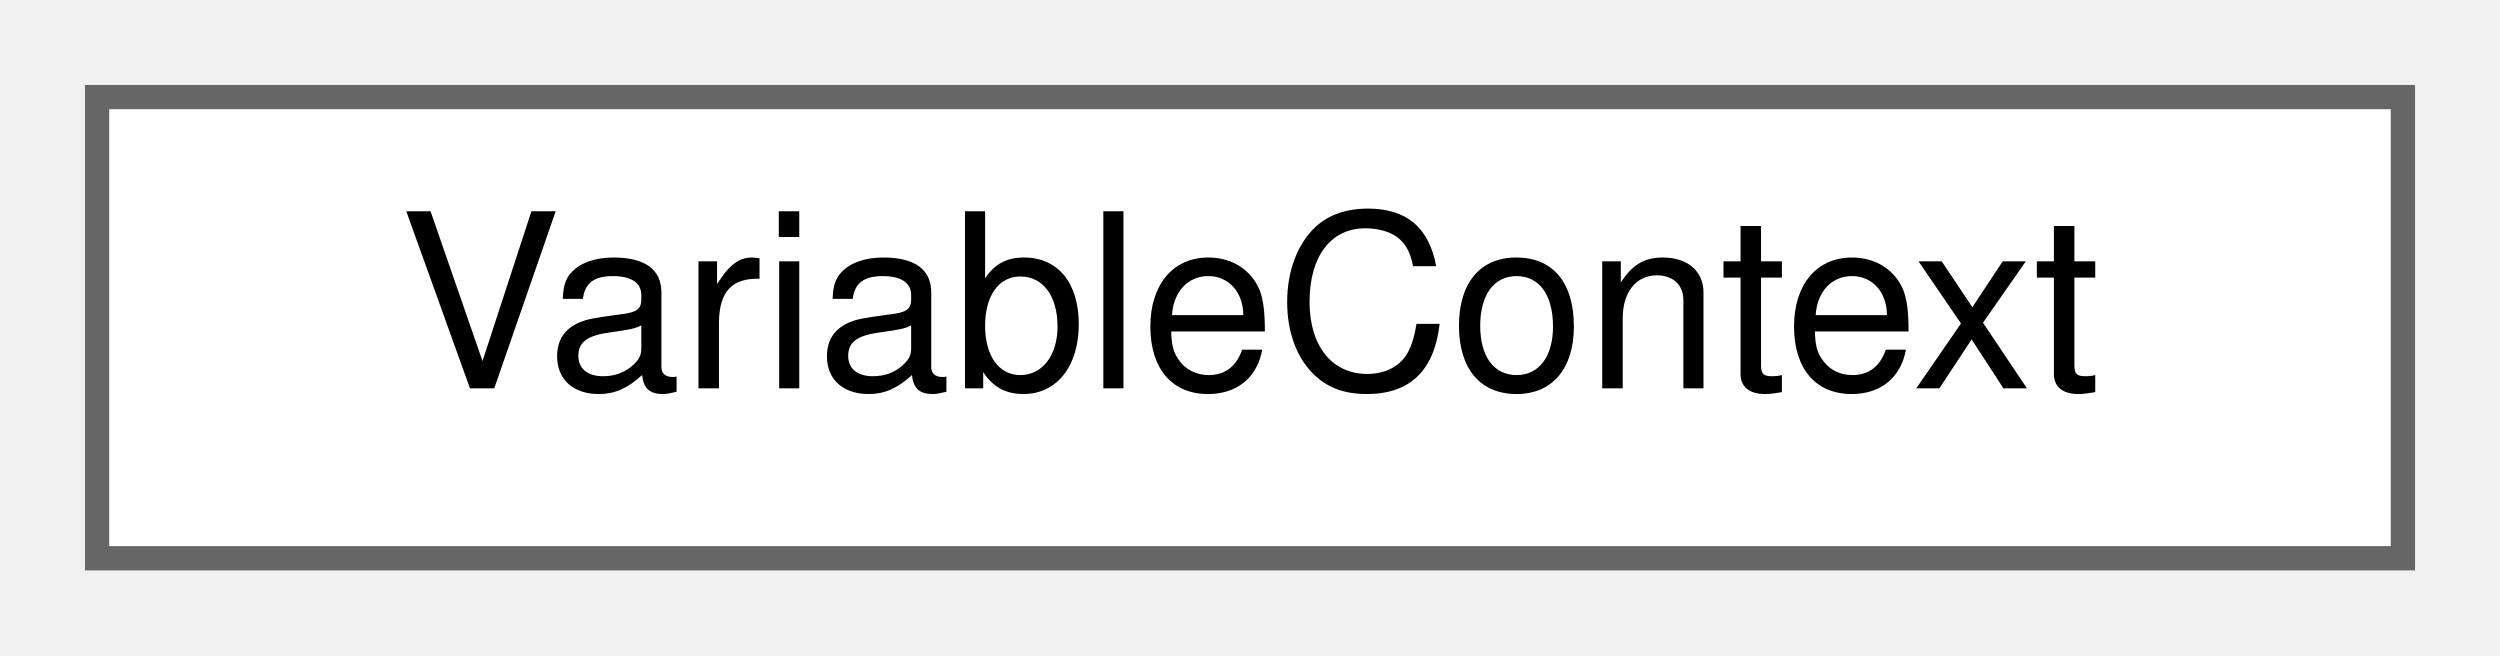
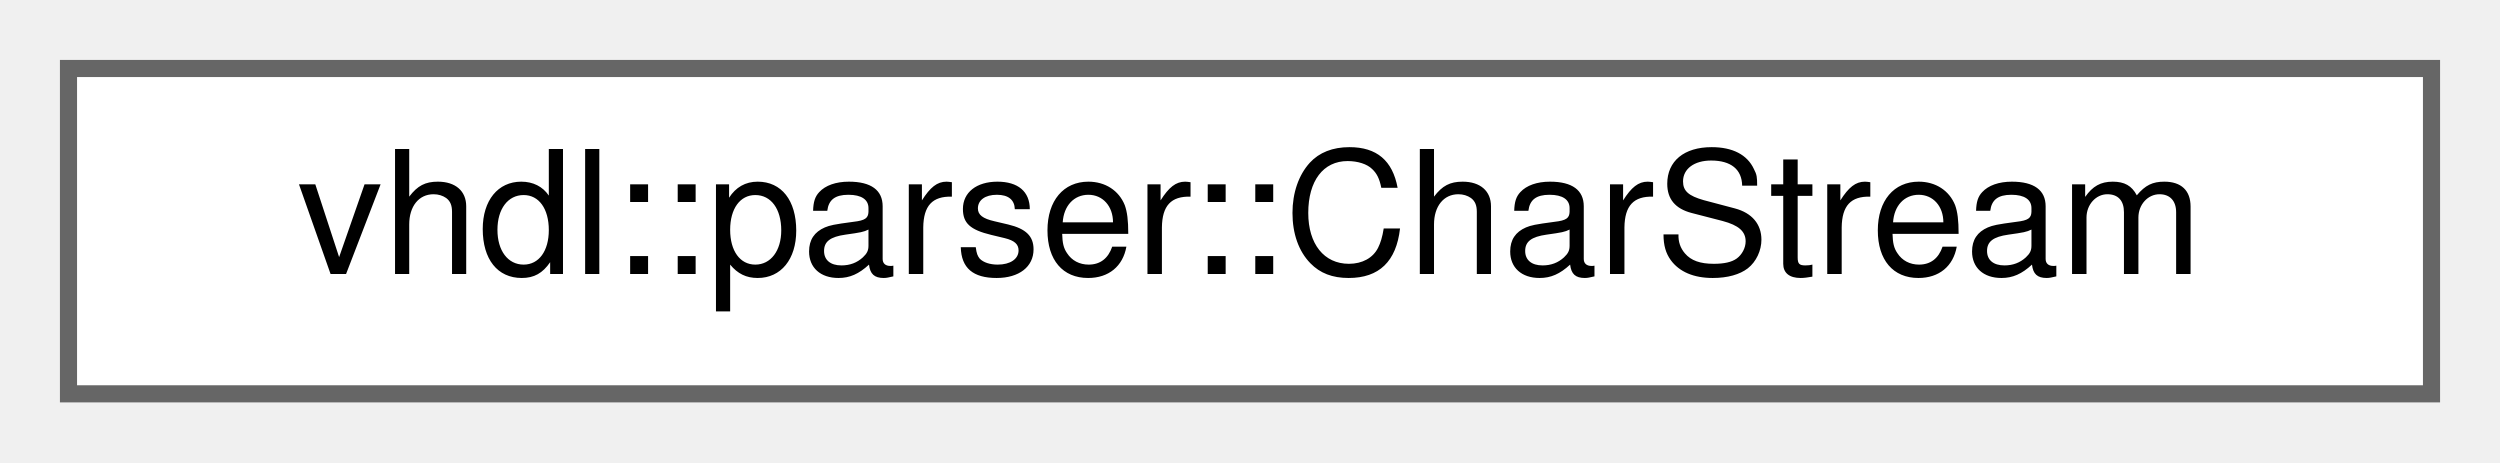
- <svg xmlns="http://www.w3.org/2000/svg" xmlns:xlink="http://www.w3.org/1999/xlink" width="103pt" height="27pt" viewBox="0.00 0.00 103.00 27.00">
+ <svg xmlns="http://www.w3.org/2000/svg" xmlns:xlink="http://www.w3.org/1999/xlink" width="146pt" height="27pt" viewBox="0.00 0.00 146.00 27.00">
  <g id="graph0" class="graph" transform="scale(1 1) rotate(0) translate(4 23)">
    <g id="node1" class="node">
      <g id="a_node1">
-         <a xlink:href="d4/df2/class_variable_context.html" target="_top" xlink:title=" ">
-           <polygon fill="white" stroke="#666666" points="95,-19 0,-19 0,0 95,0 95,-19" />
-           <text text-anchor="middle" x="47.5" y="-7" font-family="Helvetica,sans-Serif" font-size="10.00">VariableContext</text>
+         <a xlink:href="d2/d98/classvhdl_1_1parser_1_1_char_stream.html" target="_top" xlink:title="This class describes a character stream that maintains line and column number positions of the charac...">
+           <polygon fill="white" stroke="#666666" points="138,-19 0,-19 0,0 138,0 138,-19" />
+           <text text-anchor="middle" x="69" y="-7" font-family="Helvetica,sans-Serif" font-size="10.00">vhdl::parser::CharStream</text>
        </a>
      </g>
    </g>
  </g>
</svg>
